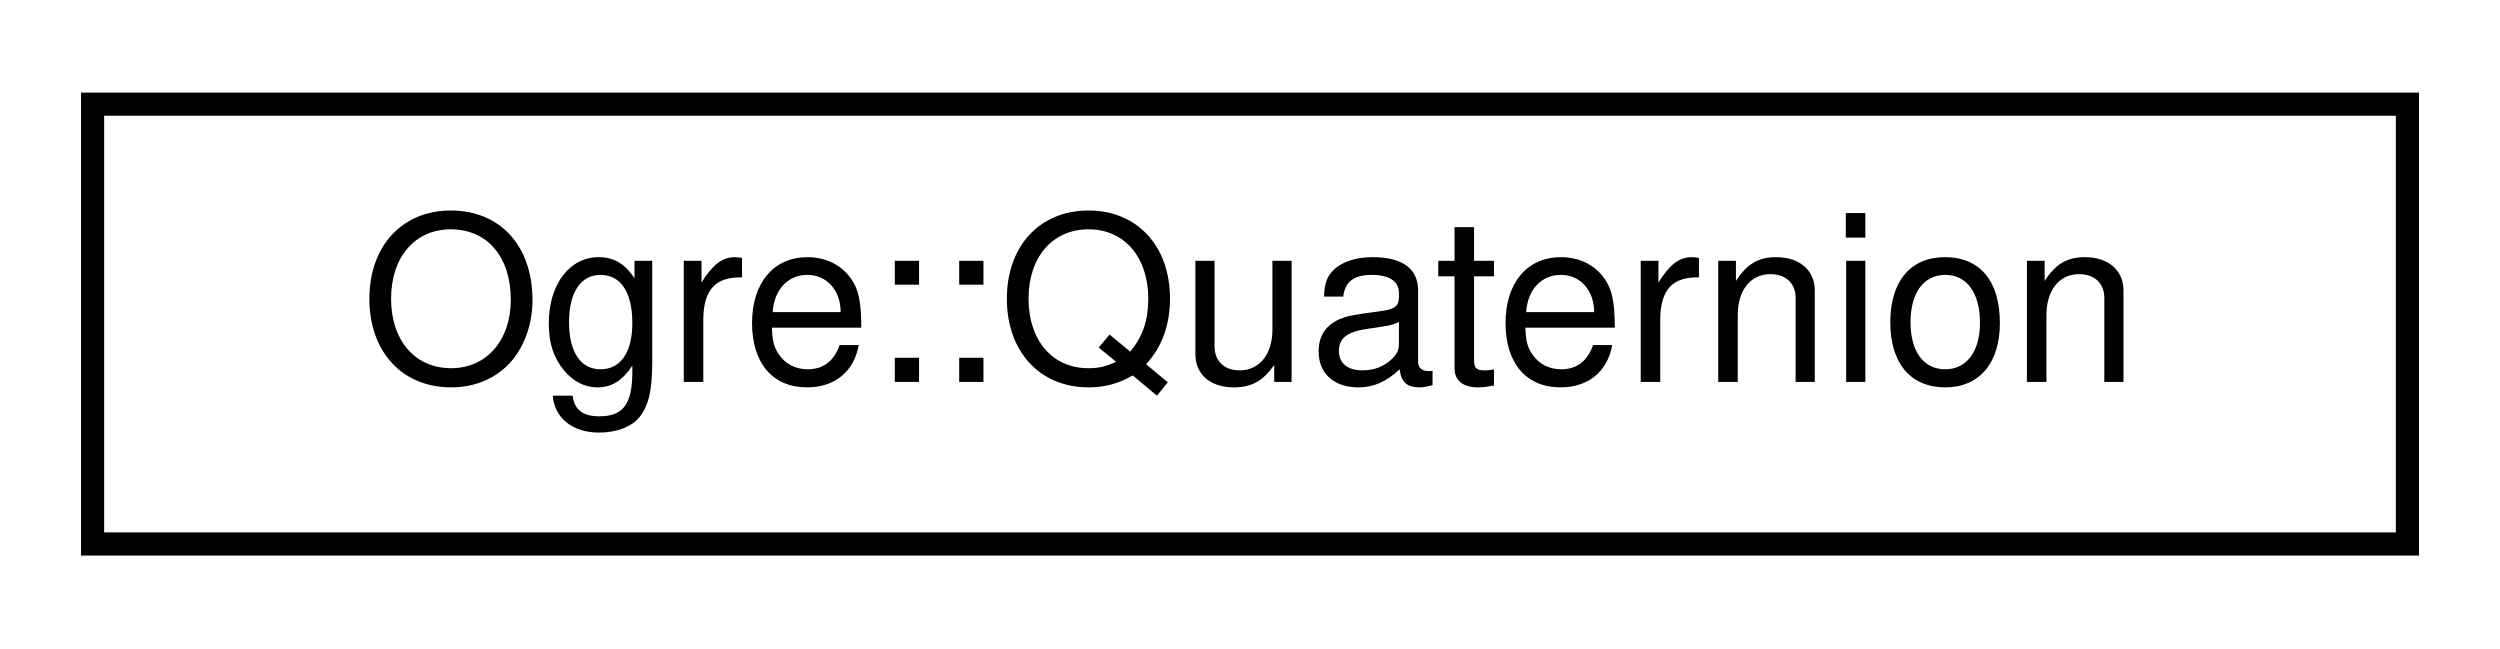
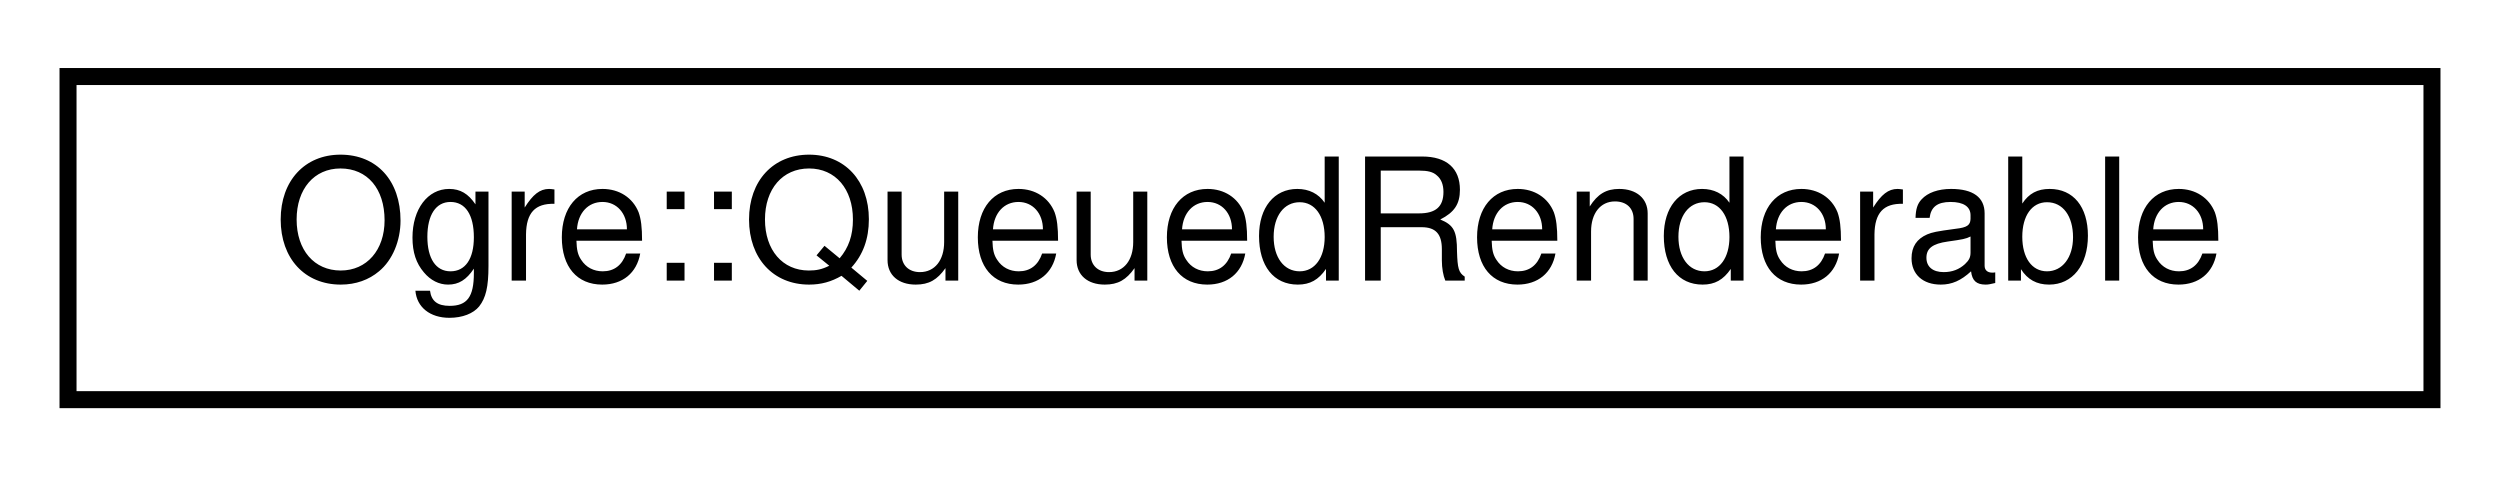
- <svg xmlns="http://www.w3.org/2000/svg" xmlns:xlink="http://www.w3.org/1999/xlink" width="108pt" height="28pt" viewBox="0.00 0.00 108.00 28.00">
+ <svg xmlns="http://www.w3.org/2000/svg" xmlns:xlink="http://www.w3.org/1999/xlink" width="147pt" height="28pt" viewBox="0.00 0.00 147.00 28.00">
  <g id="graph0" class="graph" transform="scale(1 1) rotate(0) translate(4 24)">
    <g id="node1" class="node">
      <g id="a_node1">
-         <a xlink:href="class_ogre_1_1_quaternion.html" target="_top" xlink:title="Implementation of a Quaternion, i.e.">
-           <polygon fill="none" stroke="black" points="0,-0.5 0,-19.5 100,-19.5 100,-0.5 0,-0.5" />
-           <text text-anchor="middle" x="50" y="-7.5" font-family="Helvetica,sans-Serif" font-size="10.00">Ogre::Quaternion</text>
+         <a xlink:href="struct_ogre_1_1_queued_renderable.html" target="_top" xlink:title=" ">
+           <polygon fill="none" stroke="black" points="0,-0.5 0,-19.5 139,-19.5 139,-0.5 0,-0.5" />
+           <text text-anchor="middle" x="69.5" y="-7.5" font-family="Helvetica,sans-Serif" font-size="10.00">Ogre::QueuedRenderable</text>
        </a>
      </g>
    </g>
  </g>
</svg>
